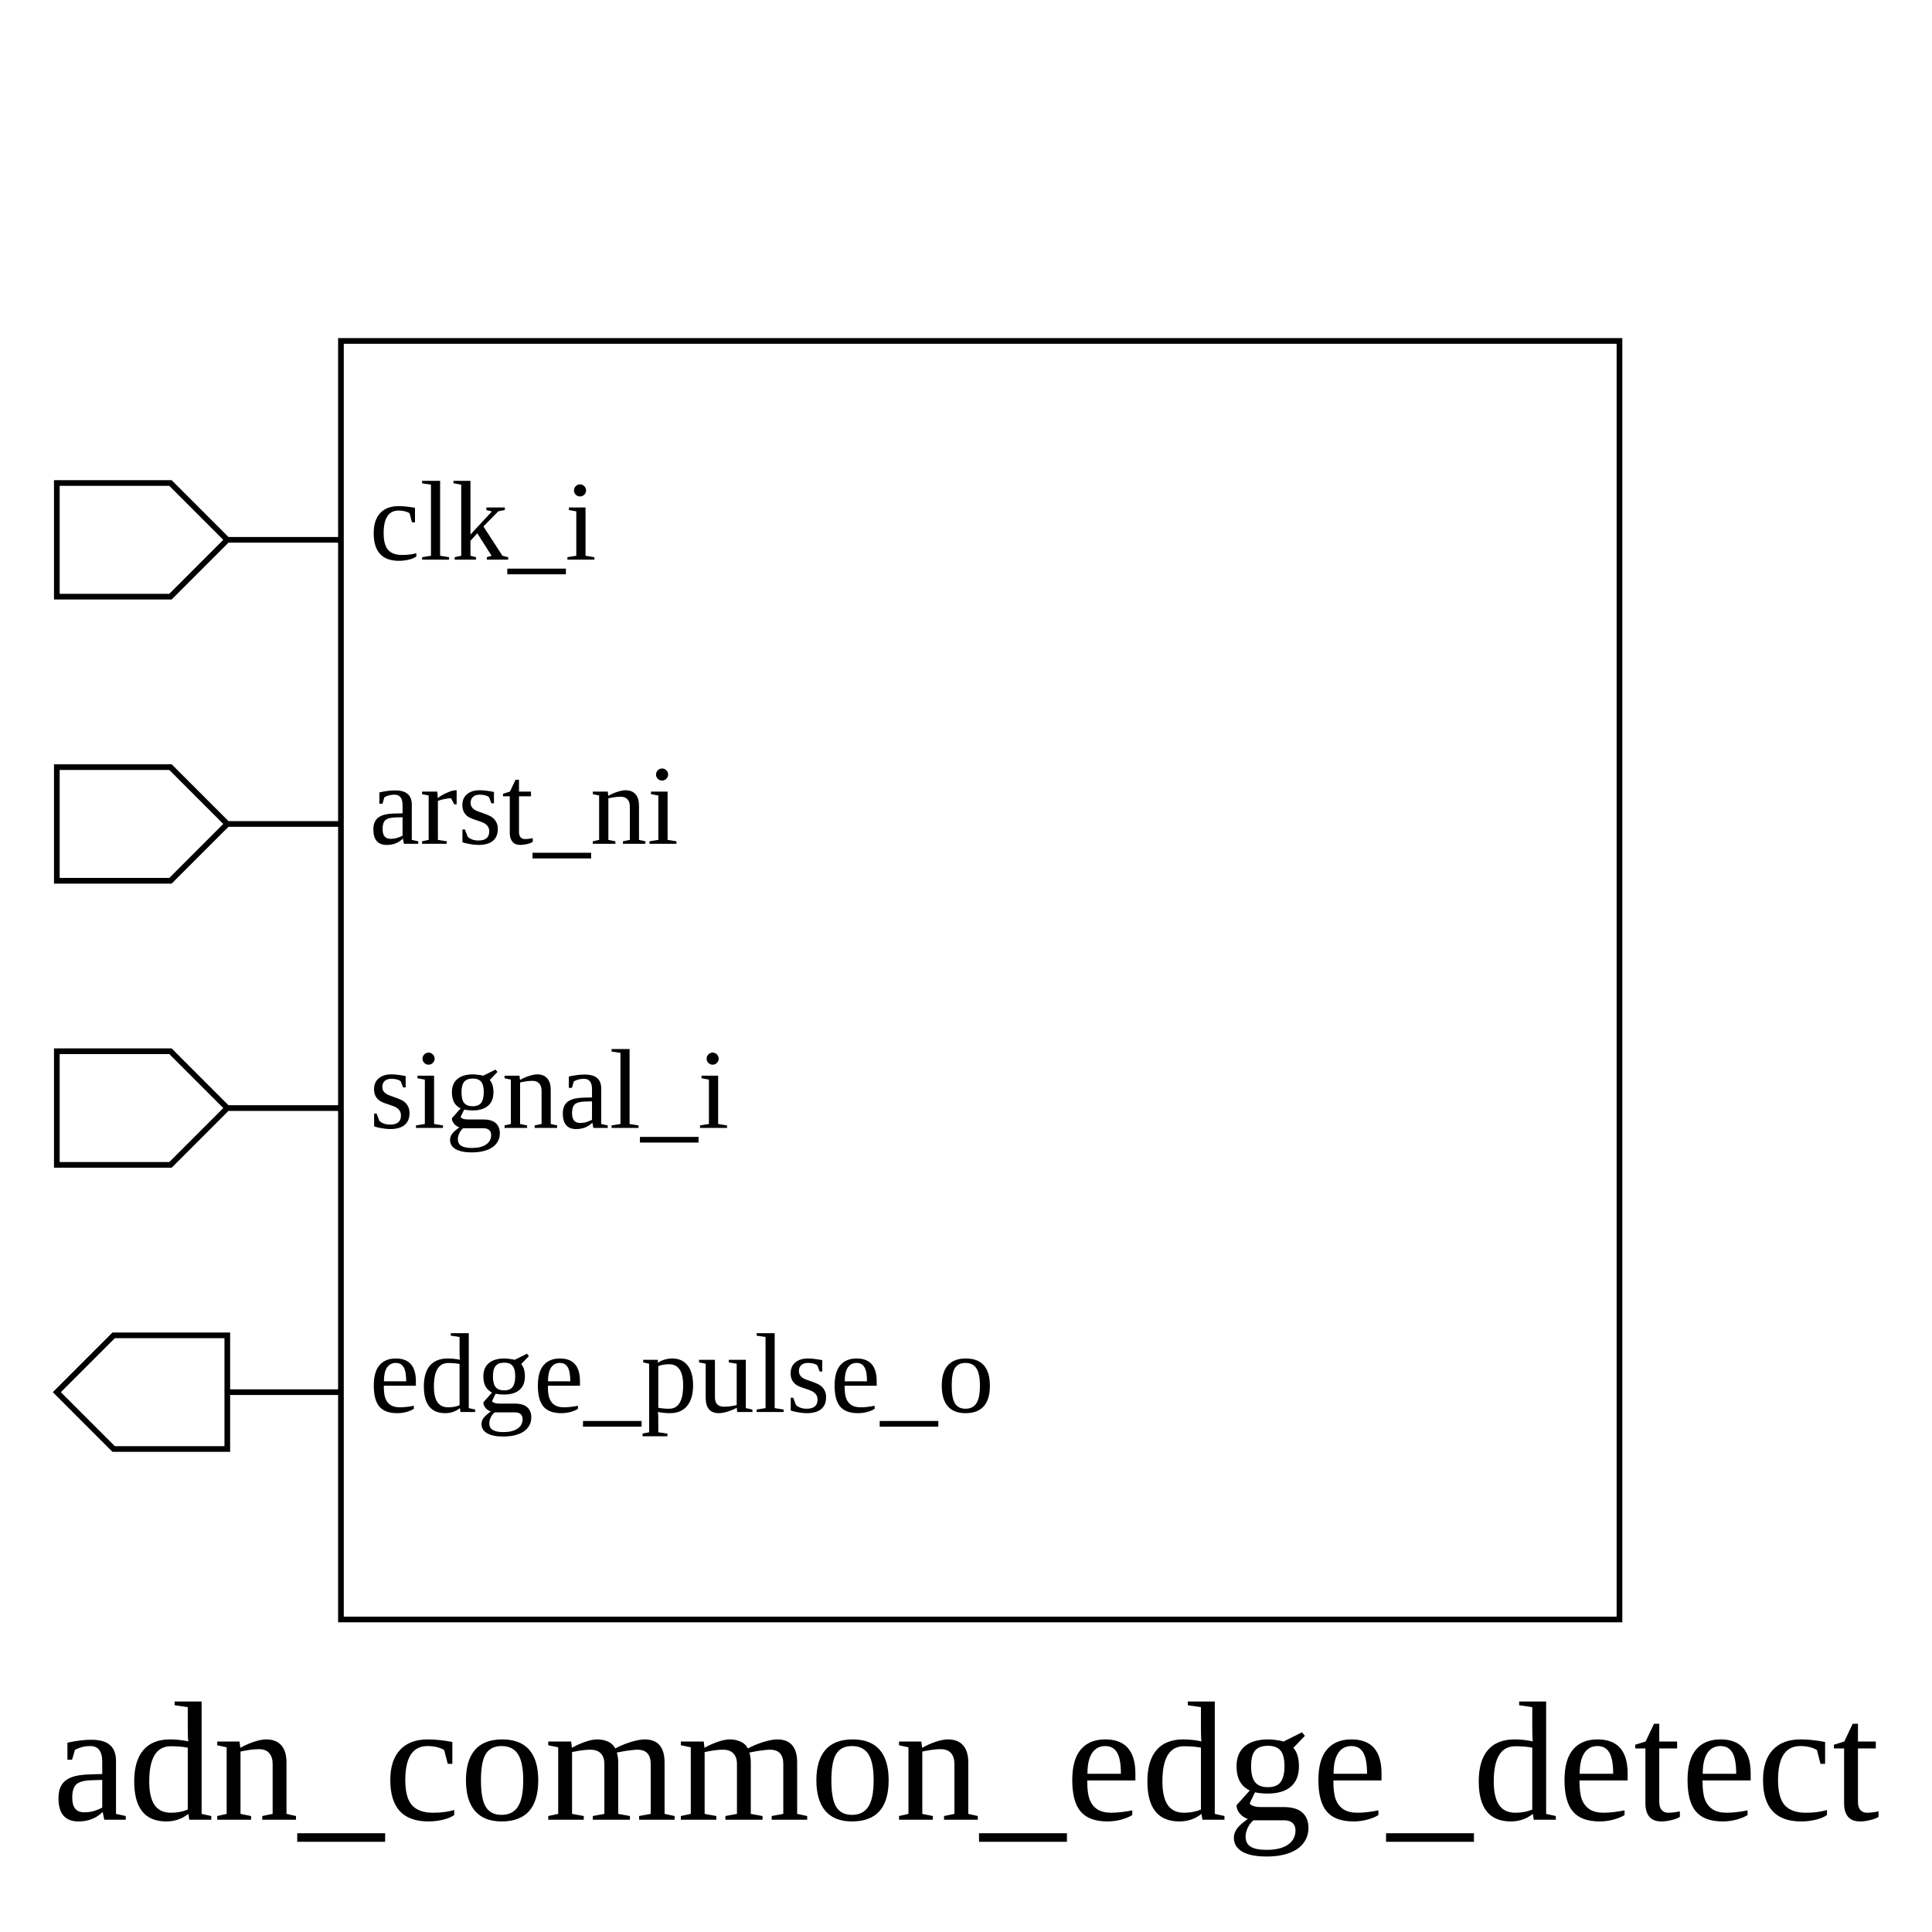
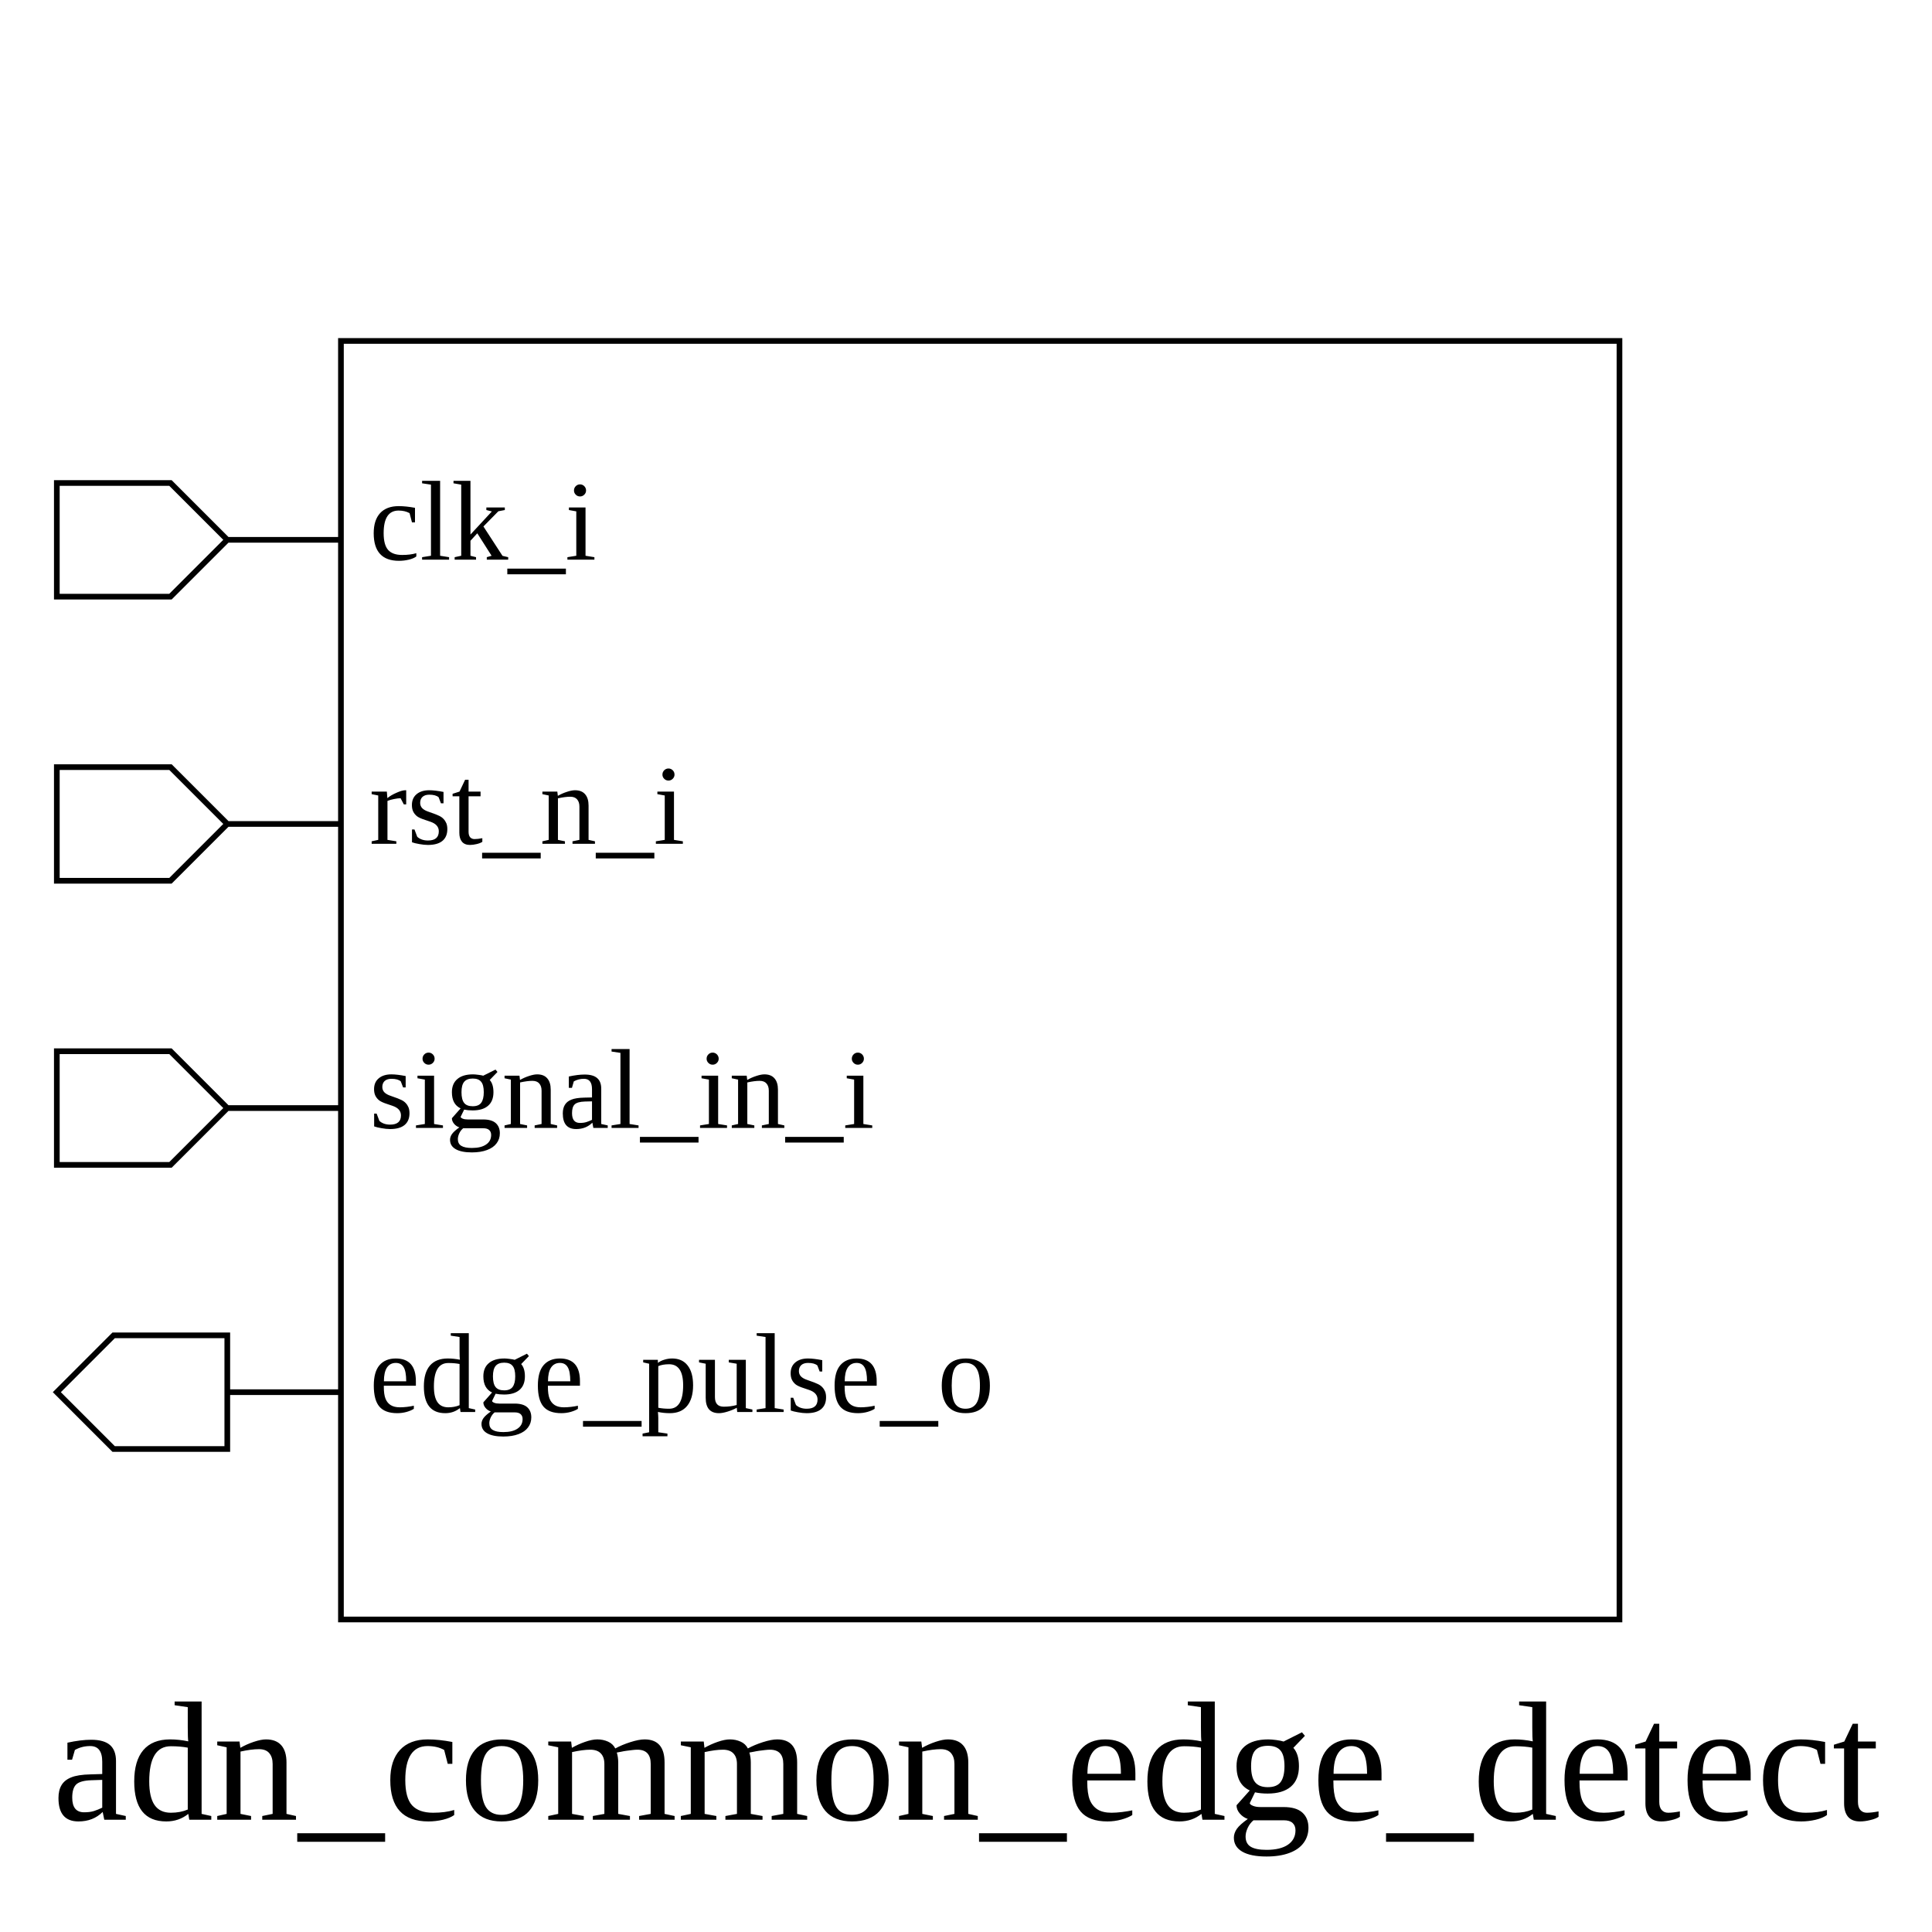
<svg xmlns="http://www.w3.org/2000/svg" height="340" width="340">
  <rect width="100%" height="100%" x="0" y="0" style="fill:white;stroke:white;stroke-width:0" />
  <g style="fill:white;stroke:black;stroke-width:1">
    <rect width="225" height="225" x="60" y="60" />
    <polygon points="10,95 10,85 30,85 40,95 60,95 40,95 30,105 10,105 10,95" />
    <text x="65" y="85" dominant-baseline="hanging" text-anchor="start" font-size="20" style="fill:black;stroke:black;stroke-width:0">clk_i</text>
    <polygon points="10,145 10,135 30,135 40,145 60,145 40,145 30,155 10,155 10,145" />
-     <text x="65" y="135" dominant-baseline="hanging" text-anchor="start" font-size="20" style="fill:black;stroke:black;stroke-width:0">arst_ni</text>
+     <text x="65" y="135" dominant-baseline="hanging" text-anchor="start" font-size="20" style="fill:black;stroke:black;stroke-width:0">rst_n_i</text>
    <polygon points="10,195 10,185 30,185 40,195 60,195 40,195 30,205 10,205 10,195" />
-     <text x="65" y="185" dominant-baseline="hanging" text-anchor="start" font-size="20" style="fill:black;stroke:black;stroke-width:0">signal_i</text>
+     <text x="65" y="185" dominant-baseline="hanging" text-anchor="start" font-size="20" style="fill:black;stroke:black;stroke-width:0">signal_in_i</text>
    <polygon points="10,245 20,235 40,235 40,245 60,245 40,245 40,255 20,255 10,245" />
    <text x="65" y="235" dominant-baseline="hanging" text-anchor="start" font-size="20" style="fill:black;stroke:black;stroke-width:0">edge_pulse_o</text>
    <text x="170" y="300" dominant-baseline="hanging" text-anchor="middle" font-size="30" style="fill:black;stroke:black;stroke-width:0">adn_common_edge_detect</text>
  </g>
</svg>
